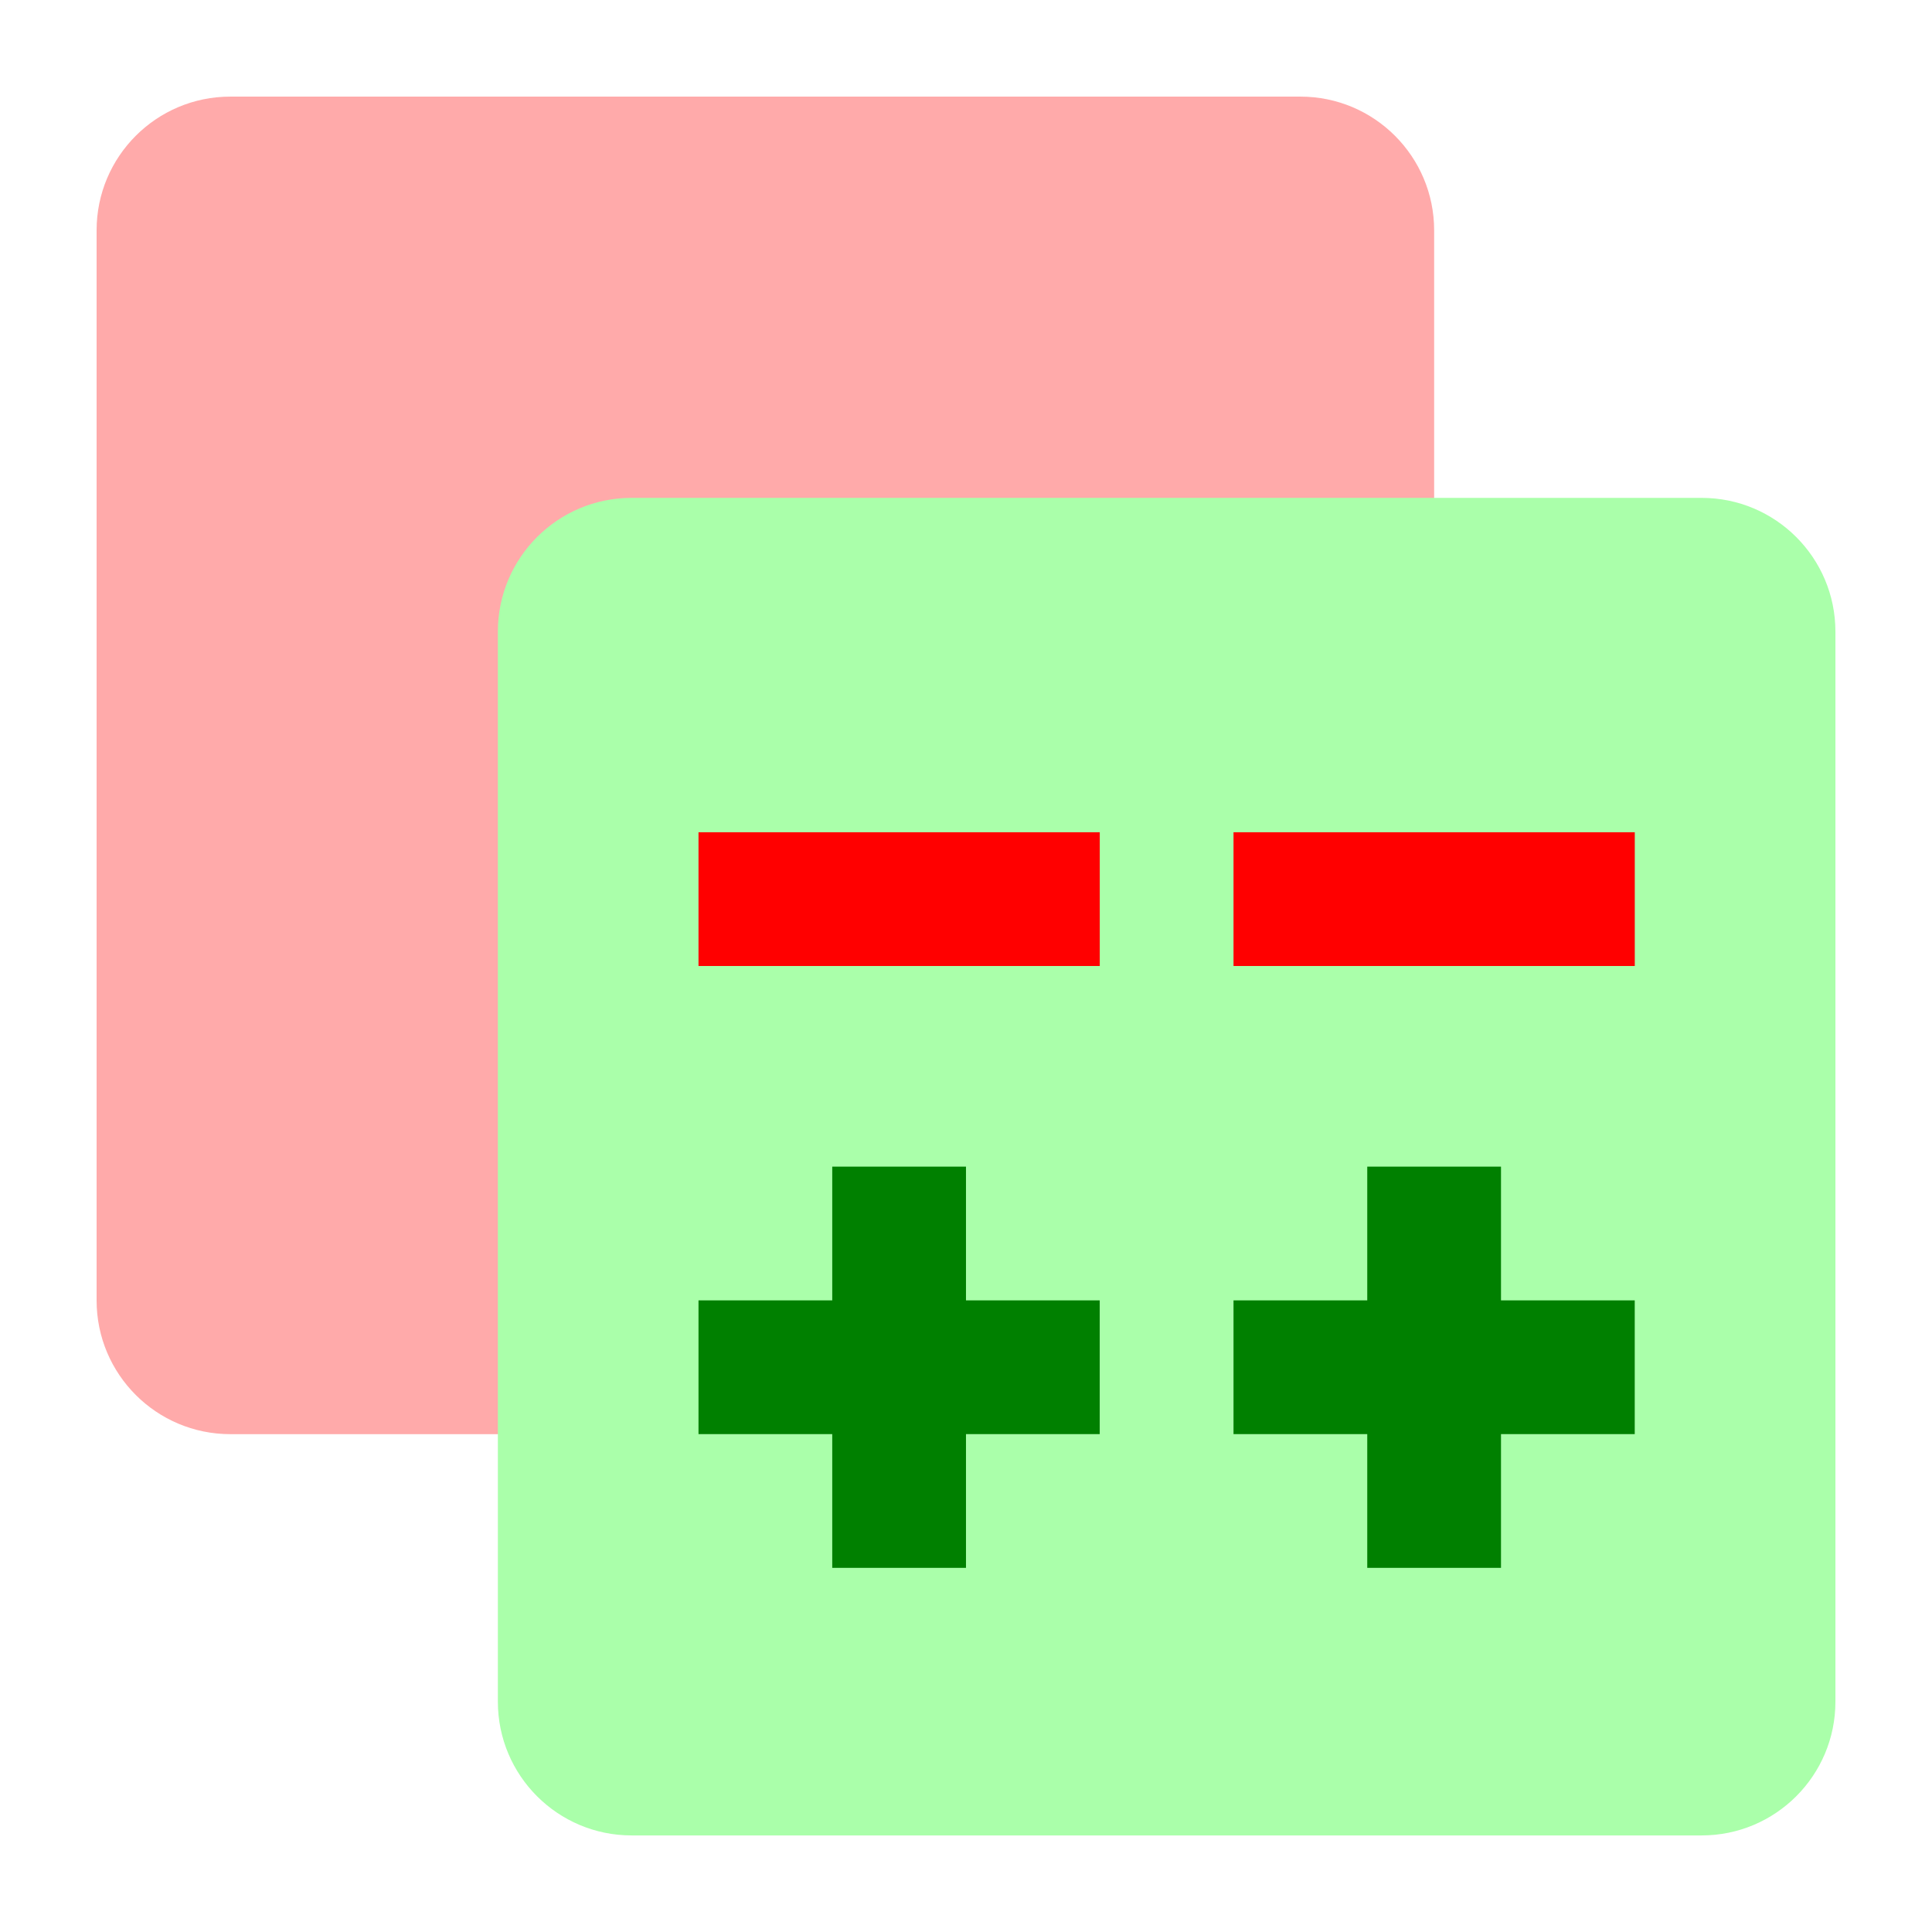
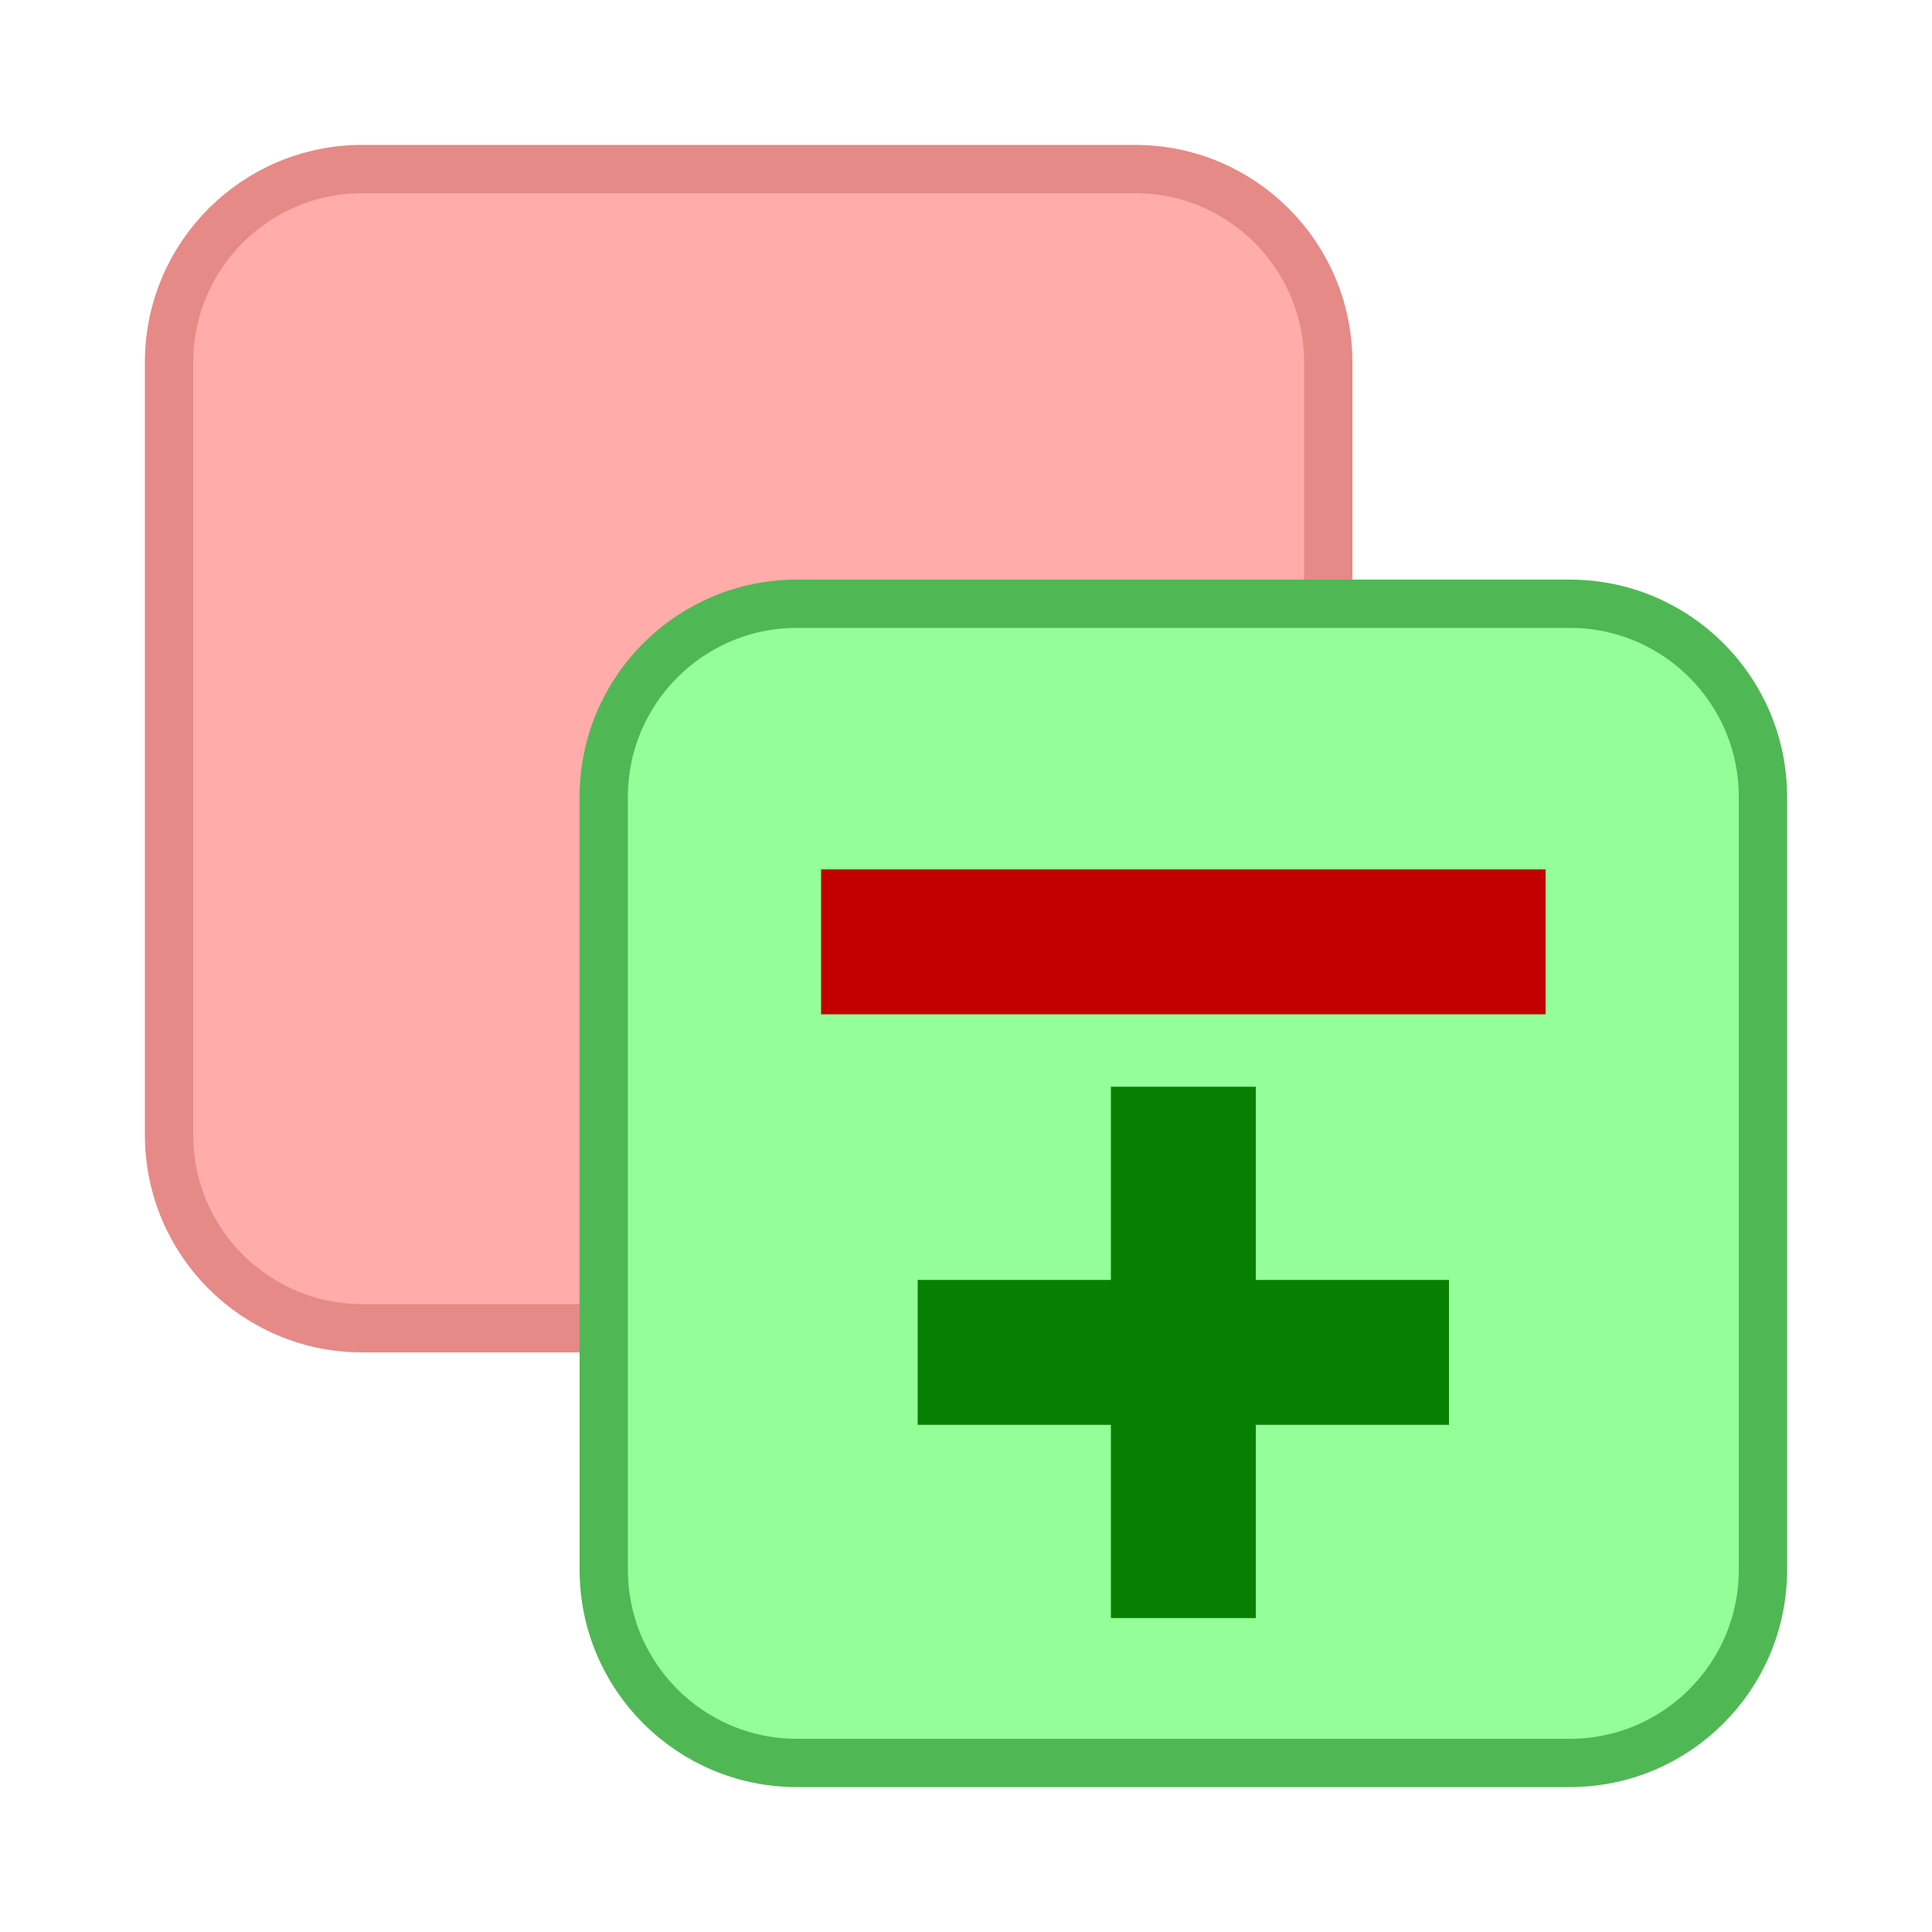
- <svg xmlns="http://www.w3.org/2000/svg" height="40" width="40">
-   <g stroke-width=".729" transform="matrix(.94925 0 0 .94925 4.61233 3.099473)">
-     <rect fill="#faa" height="29.173" rx="2.917" width="29.173" x="-2.752" y="-1.158" />
-     <rect fill="#afa" height="29.173" rx="2.917" width="29.173" x="6" y="7.594" />
-     <path d="m10.376 14.887h8.752v2.917h-8.752z" fill="#f00" />
-     <path d="m22.045 14.887h8.752v2.917h-8.752z" fill="#f00" />
-     <g fill="#008000">
-       <path d="m10.376 25.097h2.917v-2.917h2.917v2.917h2.917v2.917h-2.917v2.917h-2.917v-2.917h-2.917z" />
-       <path d="m22.045 25.097h2.917v-2.917h2.917v2.917h2.917v2.917h-2.917v2.917h-2.917v-2.917h-2.917z" />
-     </g>
-   </g>
+ <svg xmlns="http://www.w3.org/2000/svg" width="40" height="40" viewBox="0 0 40 40">
+   <rect x="3.5" y="3.5" width="24" height="24" rx="4" fill="#FFACAA" stroke="#E58A87" />
+   <rect x="12.5" y="12.5" width="24" height="24" rx="4" fill="#94FF98" stroke="#4FB854" />
+   <path d="M17 19.5h15" stroke="#C20000" stroke-width="3" />
+   <path d="M19 28h11M24.5 22.5v11" stroke="#078002" stroke-width="3" />
</svg>
